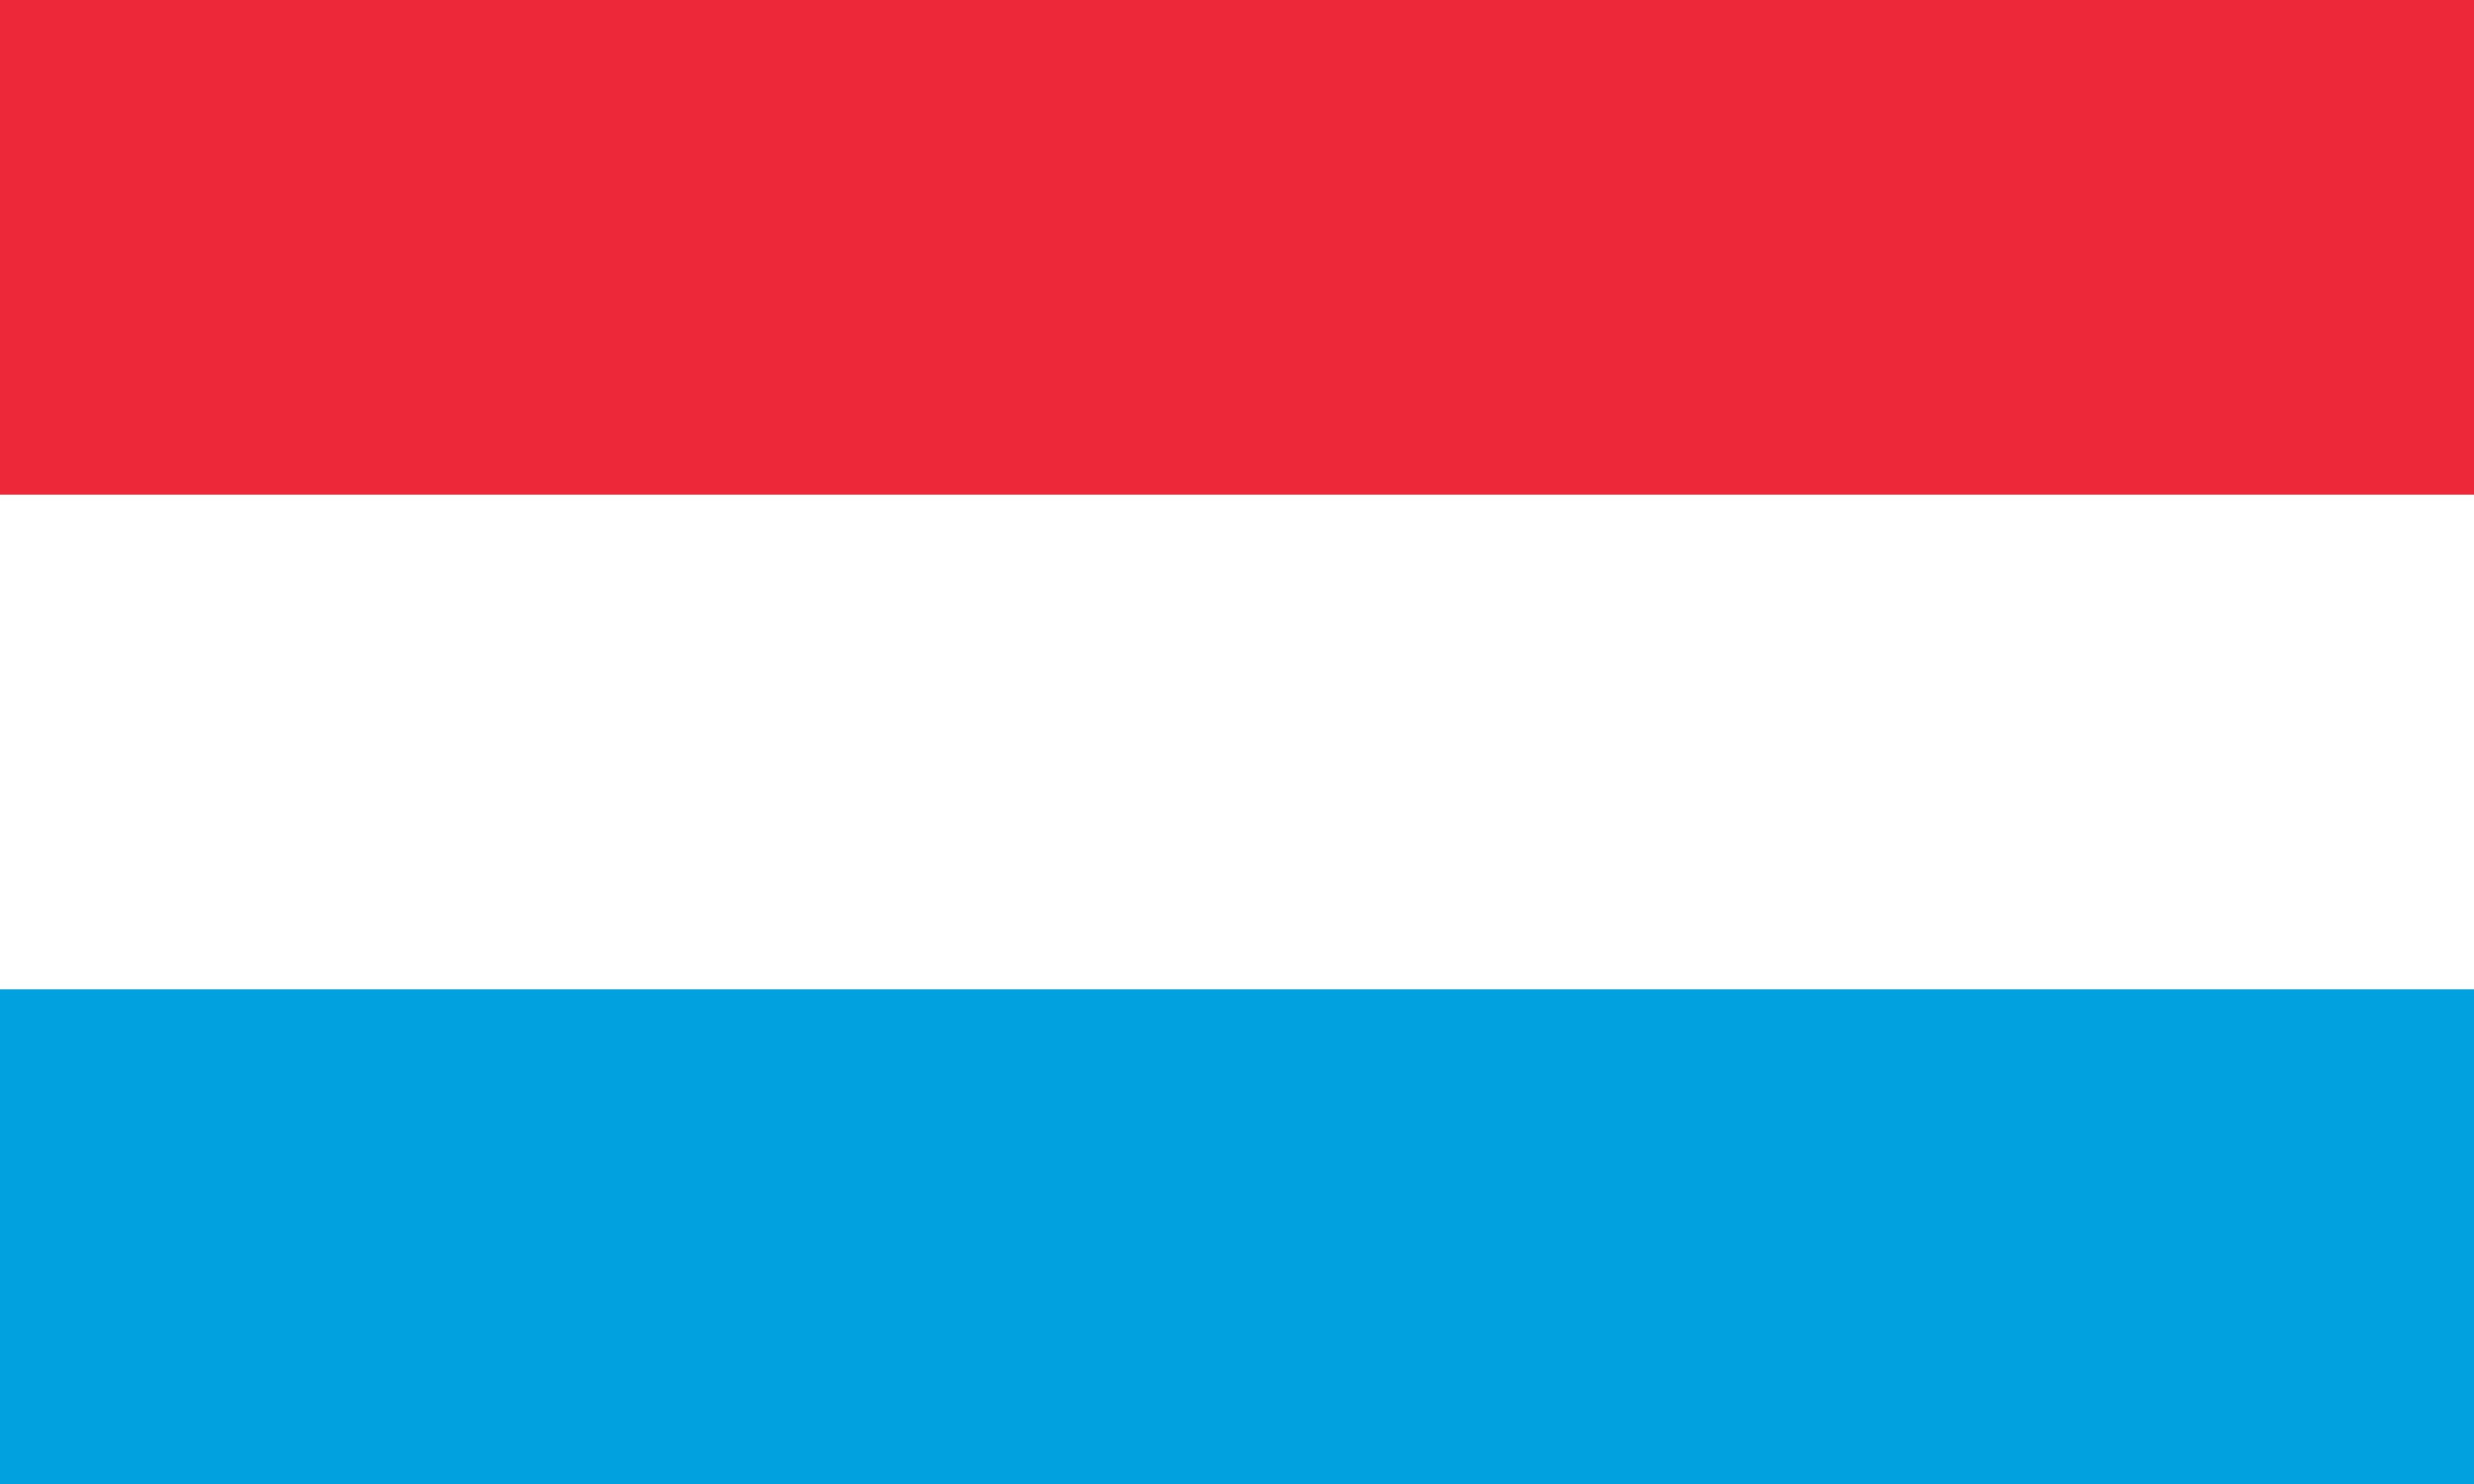
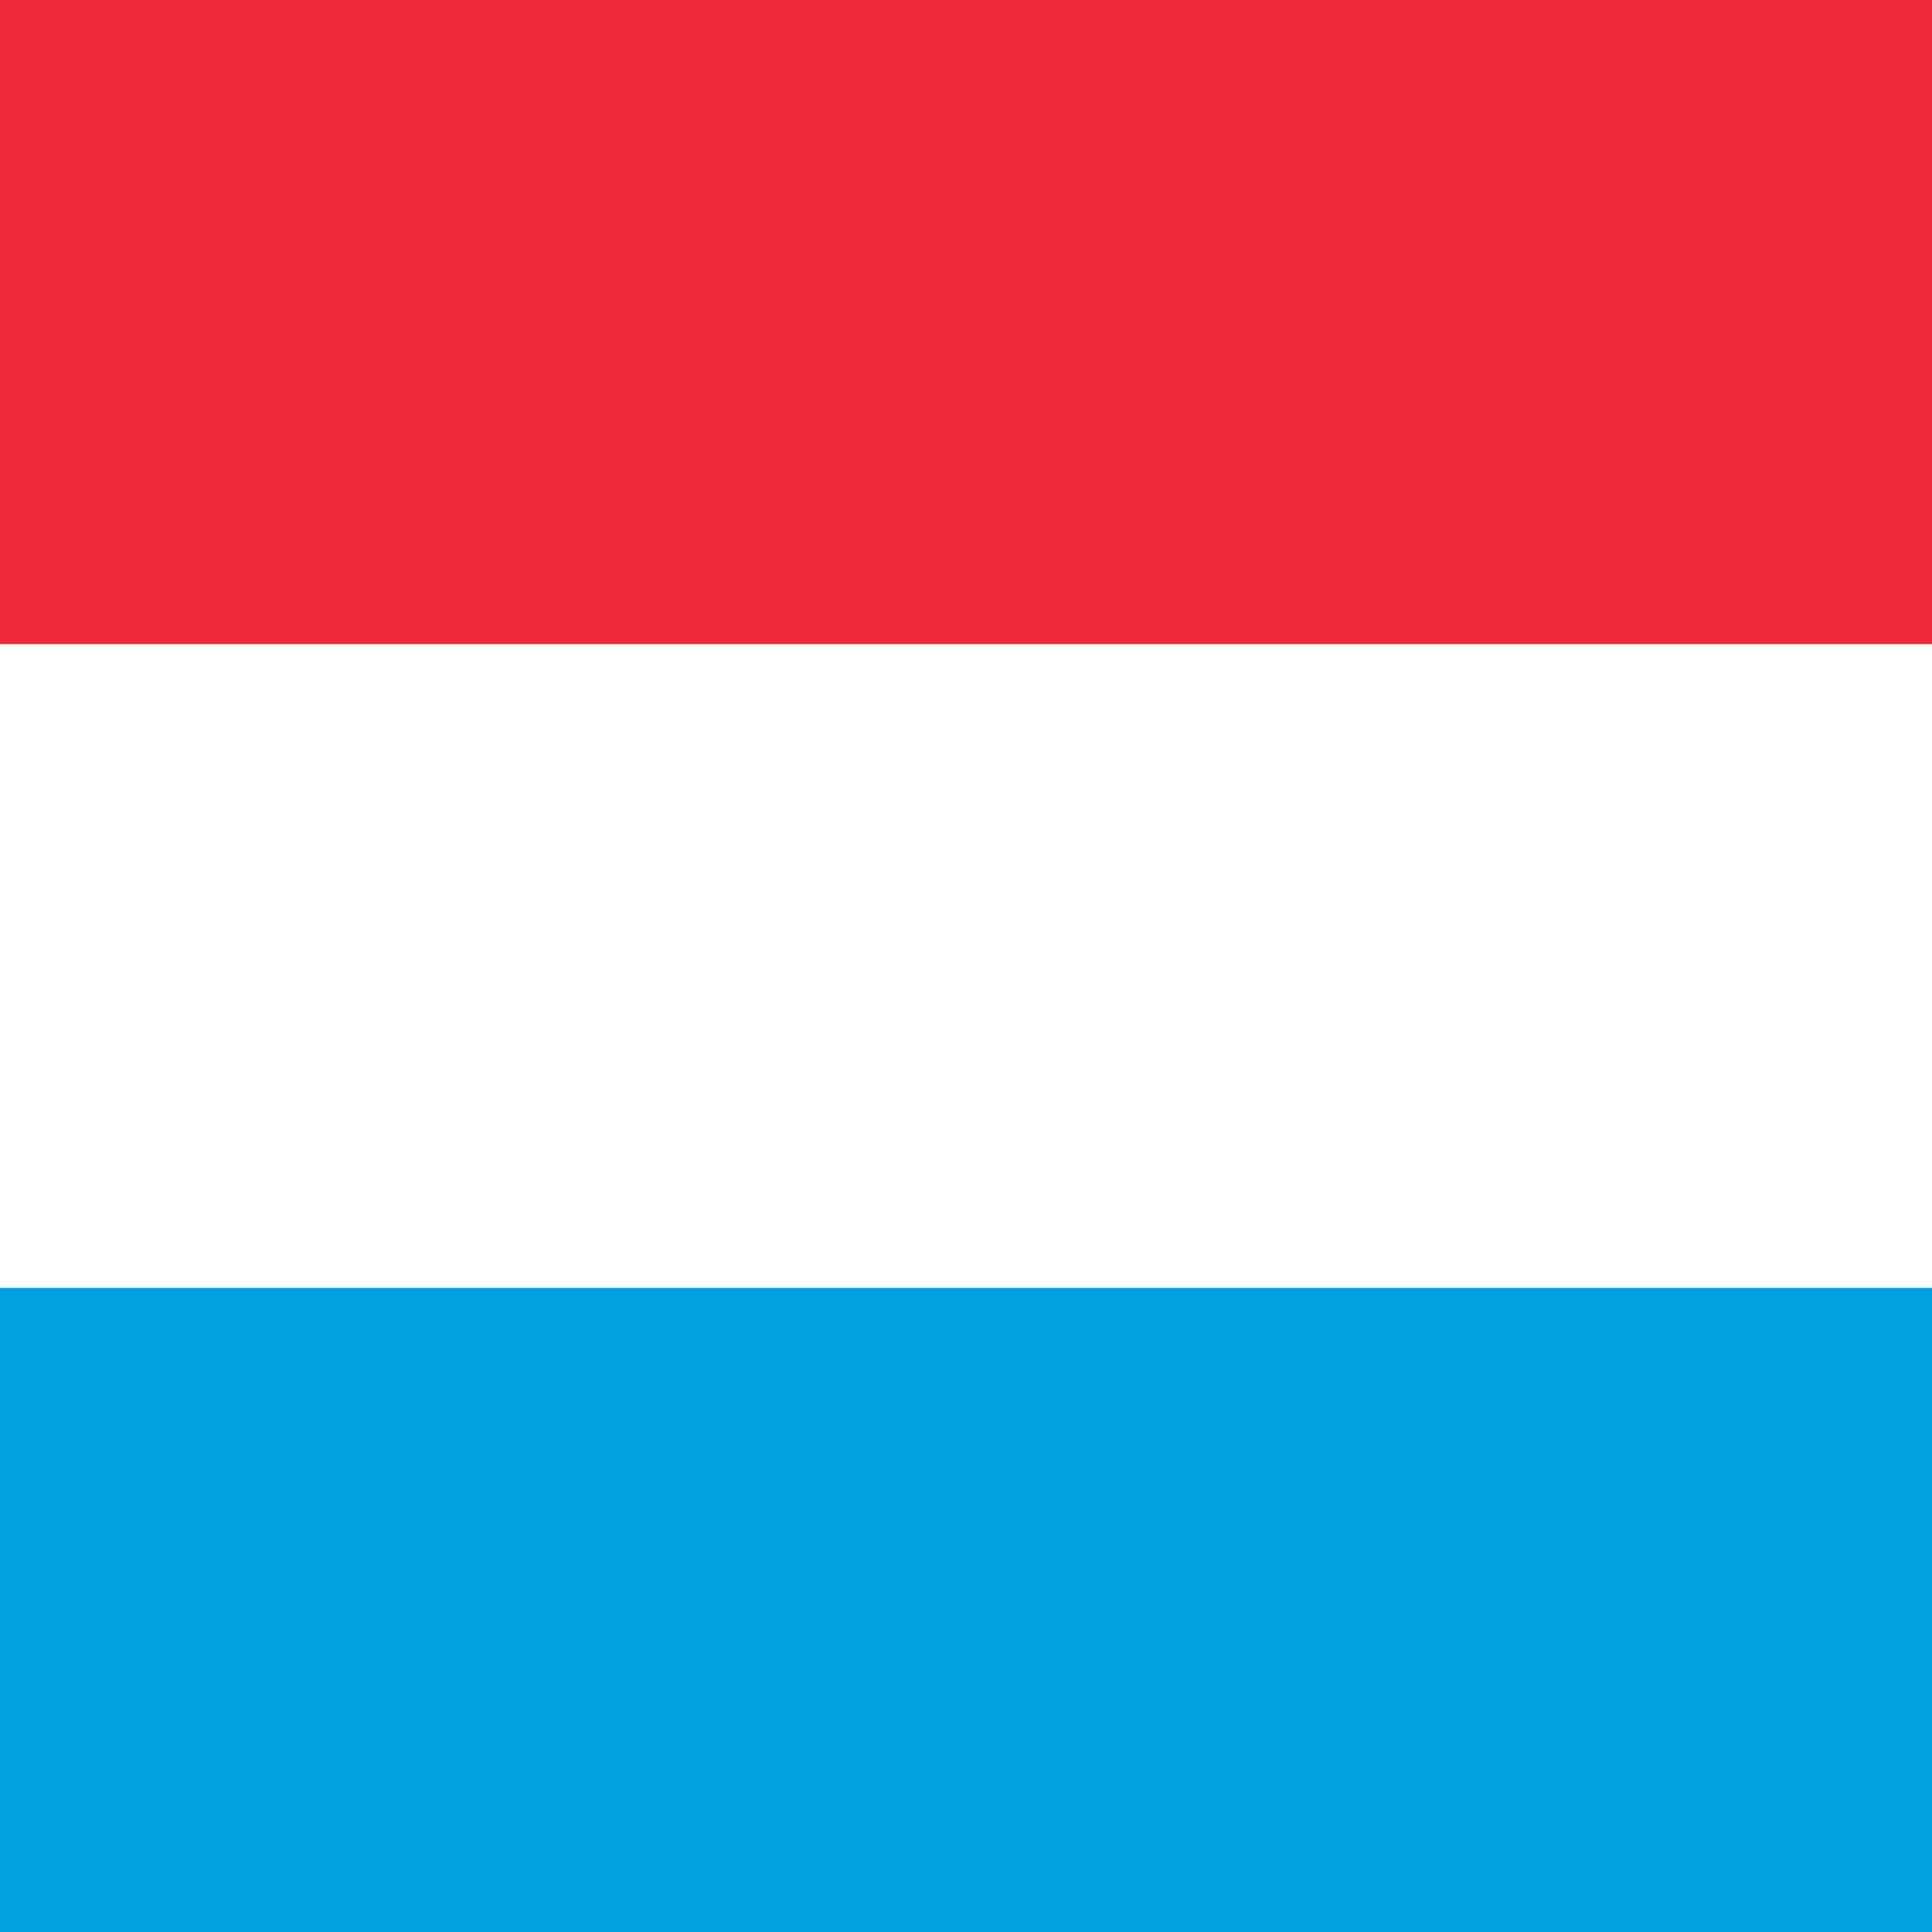
- <svg xmlns="http://www.w3.org/2000/svg" viewBox="0 0 1000 600">
-   <rect width="1000" height="300" y="300" fill="#00A1DE " />
-   <rect width="1000" height="300" fill="#ed2939" />
-   <rect width="1000" height="200" y="200" fill="#fff" />
+ <svg xmlns="http://www.w3.org/2000/svg" id="flag-icons-lu" viewBox="0 0 512 512">
+   <path fill="#00a1de" d="M0 256h512v256H0z" />
+   <path fill="#ed2939" d="M0 0h512v256H0z" />
+   <path fill="#fff" d="M0 170.7h512v170.6H0z" />
</svg>
